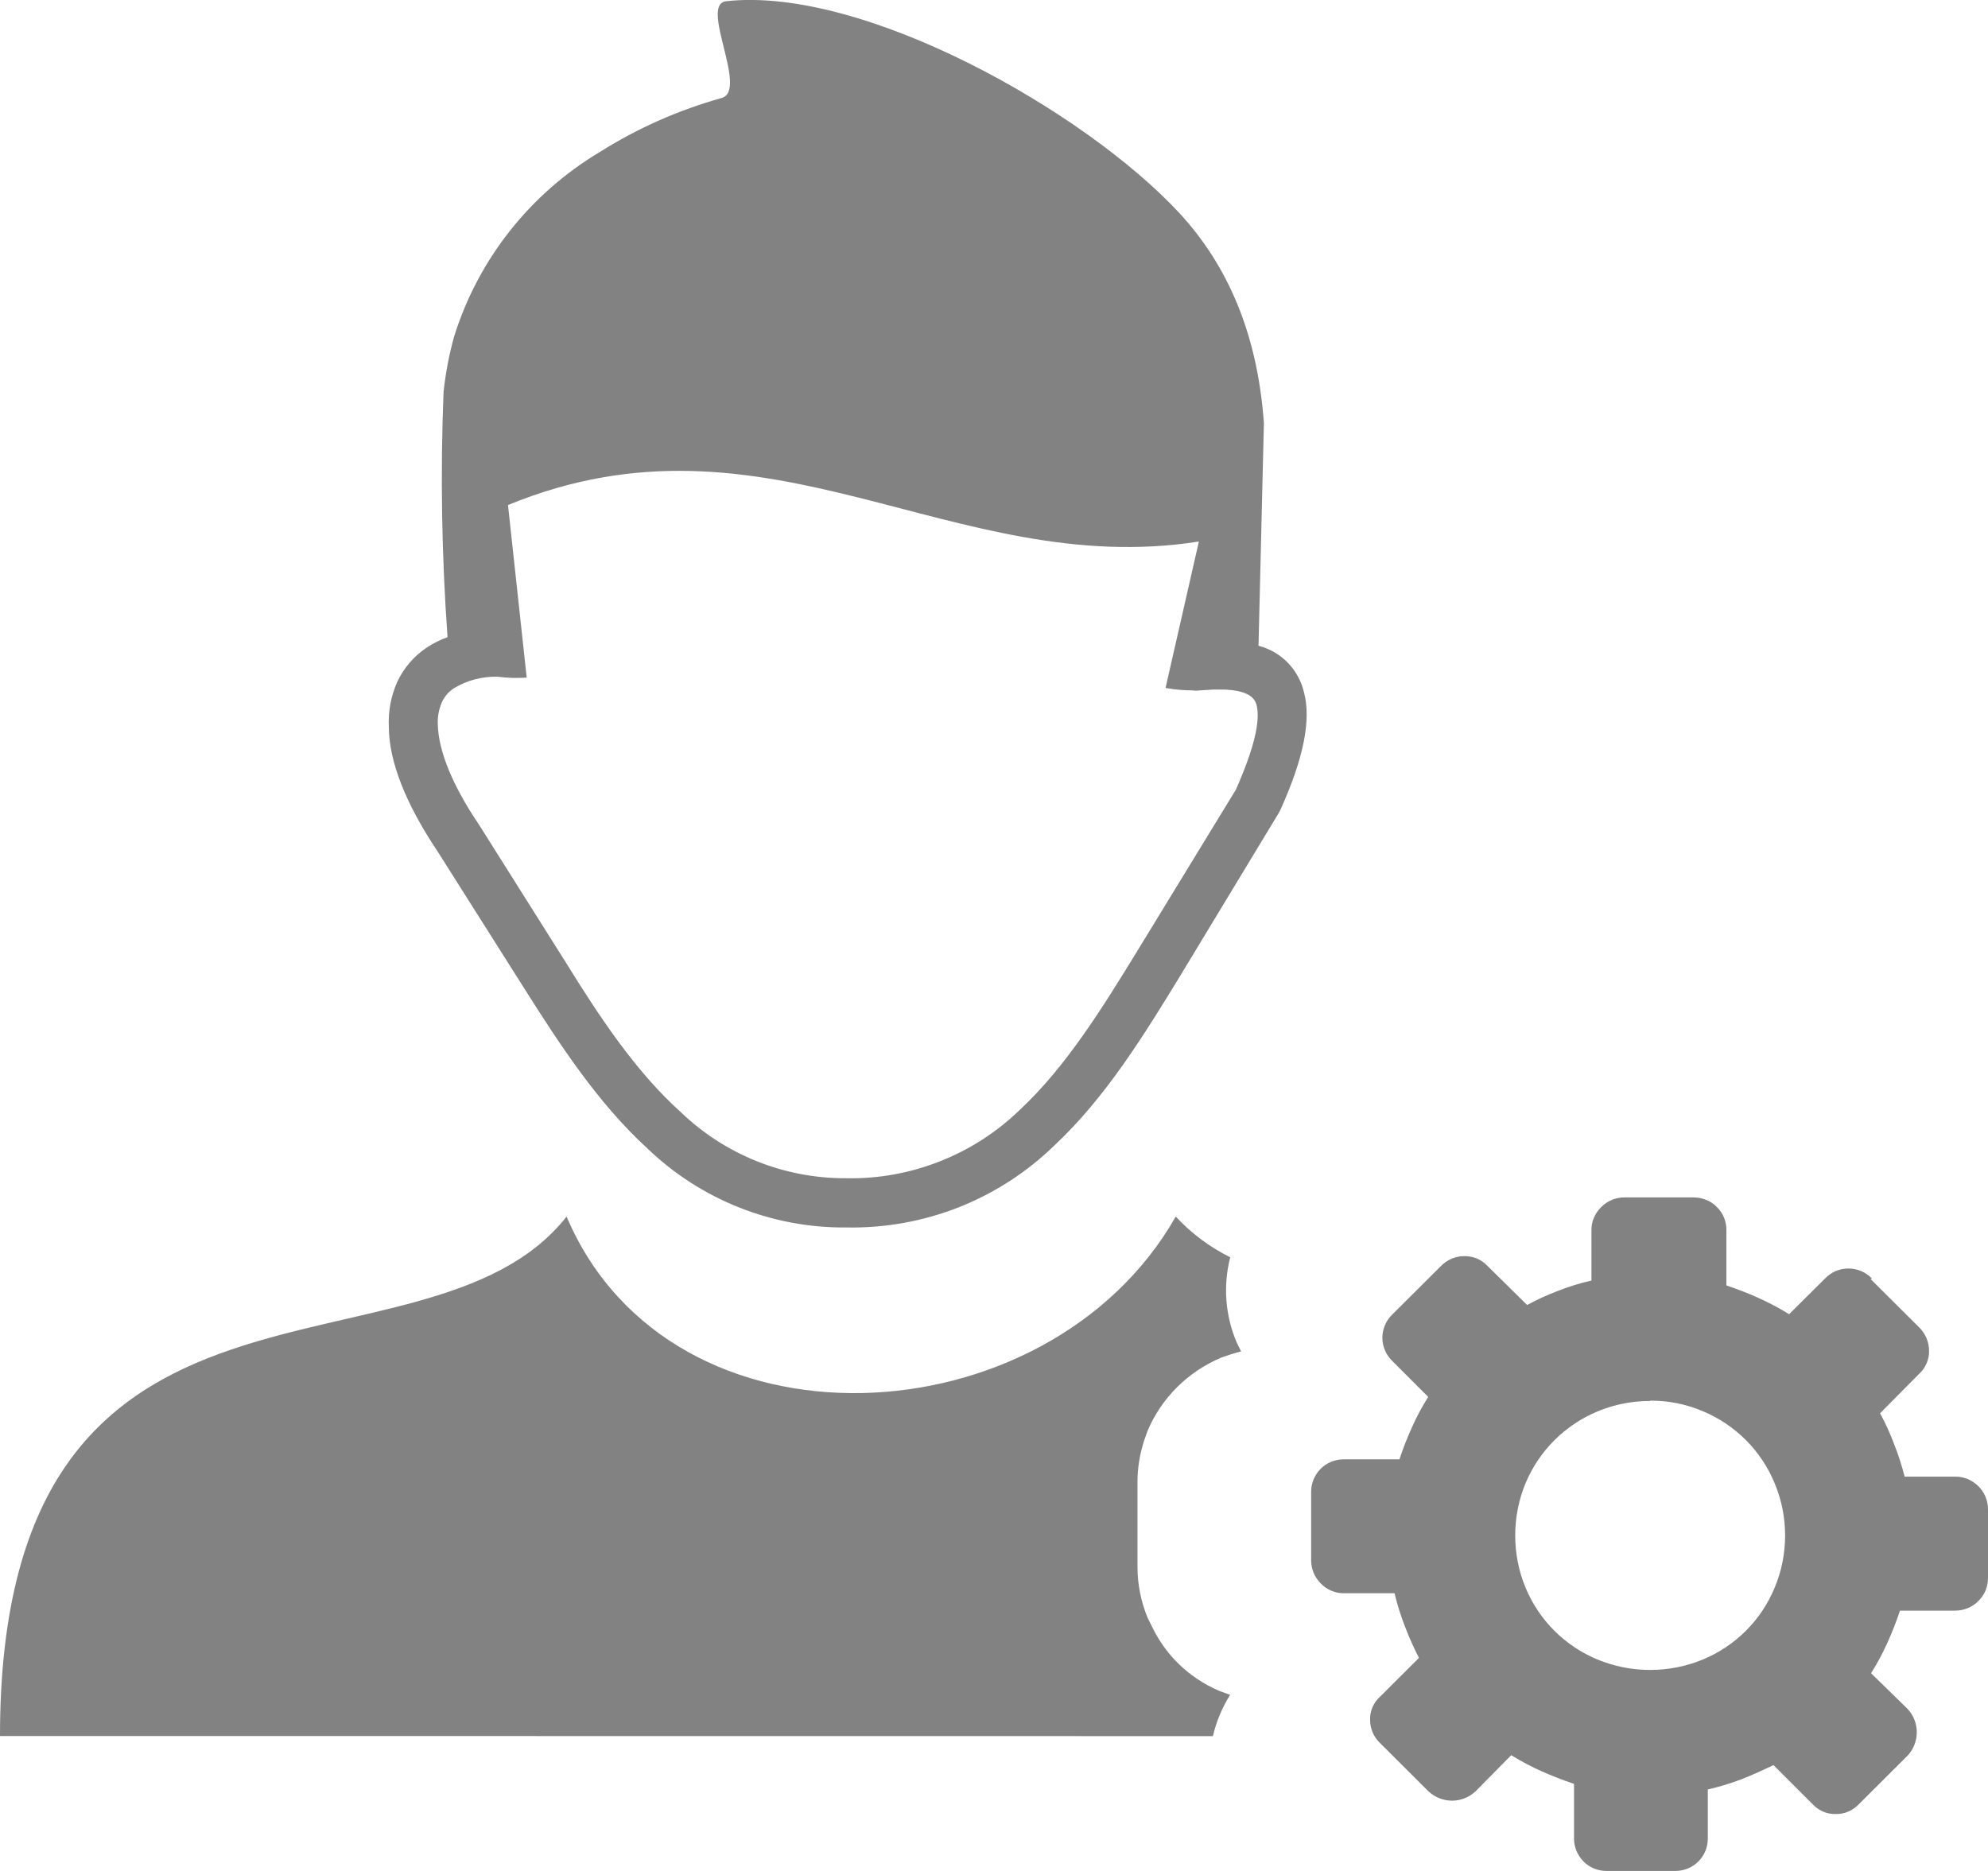
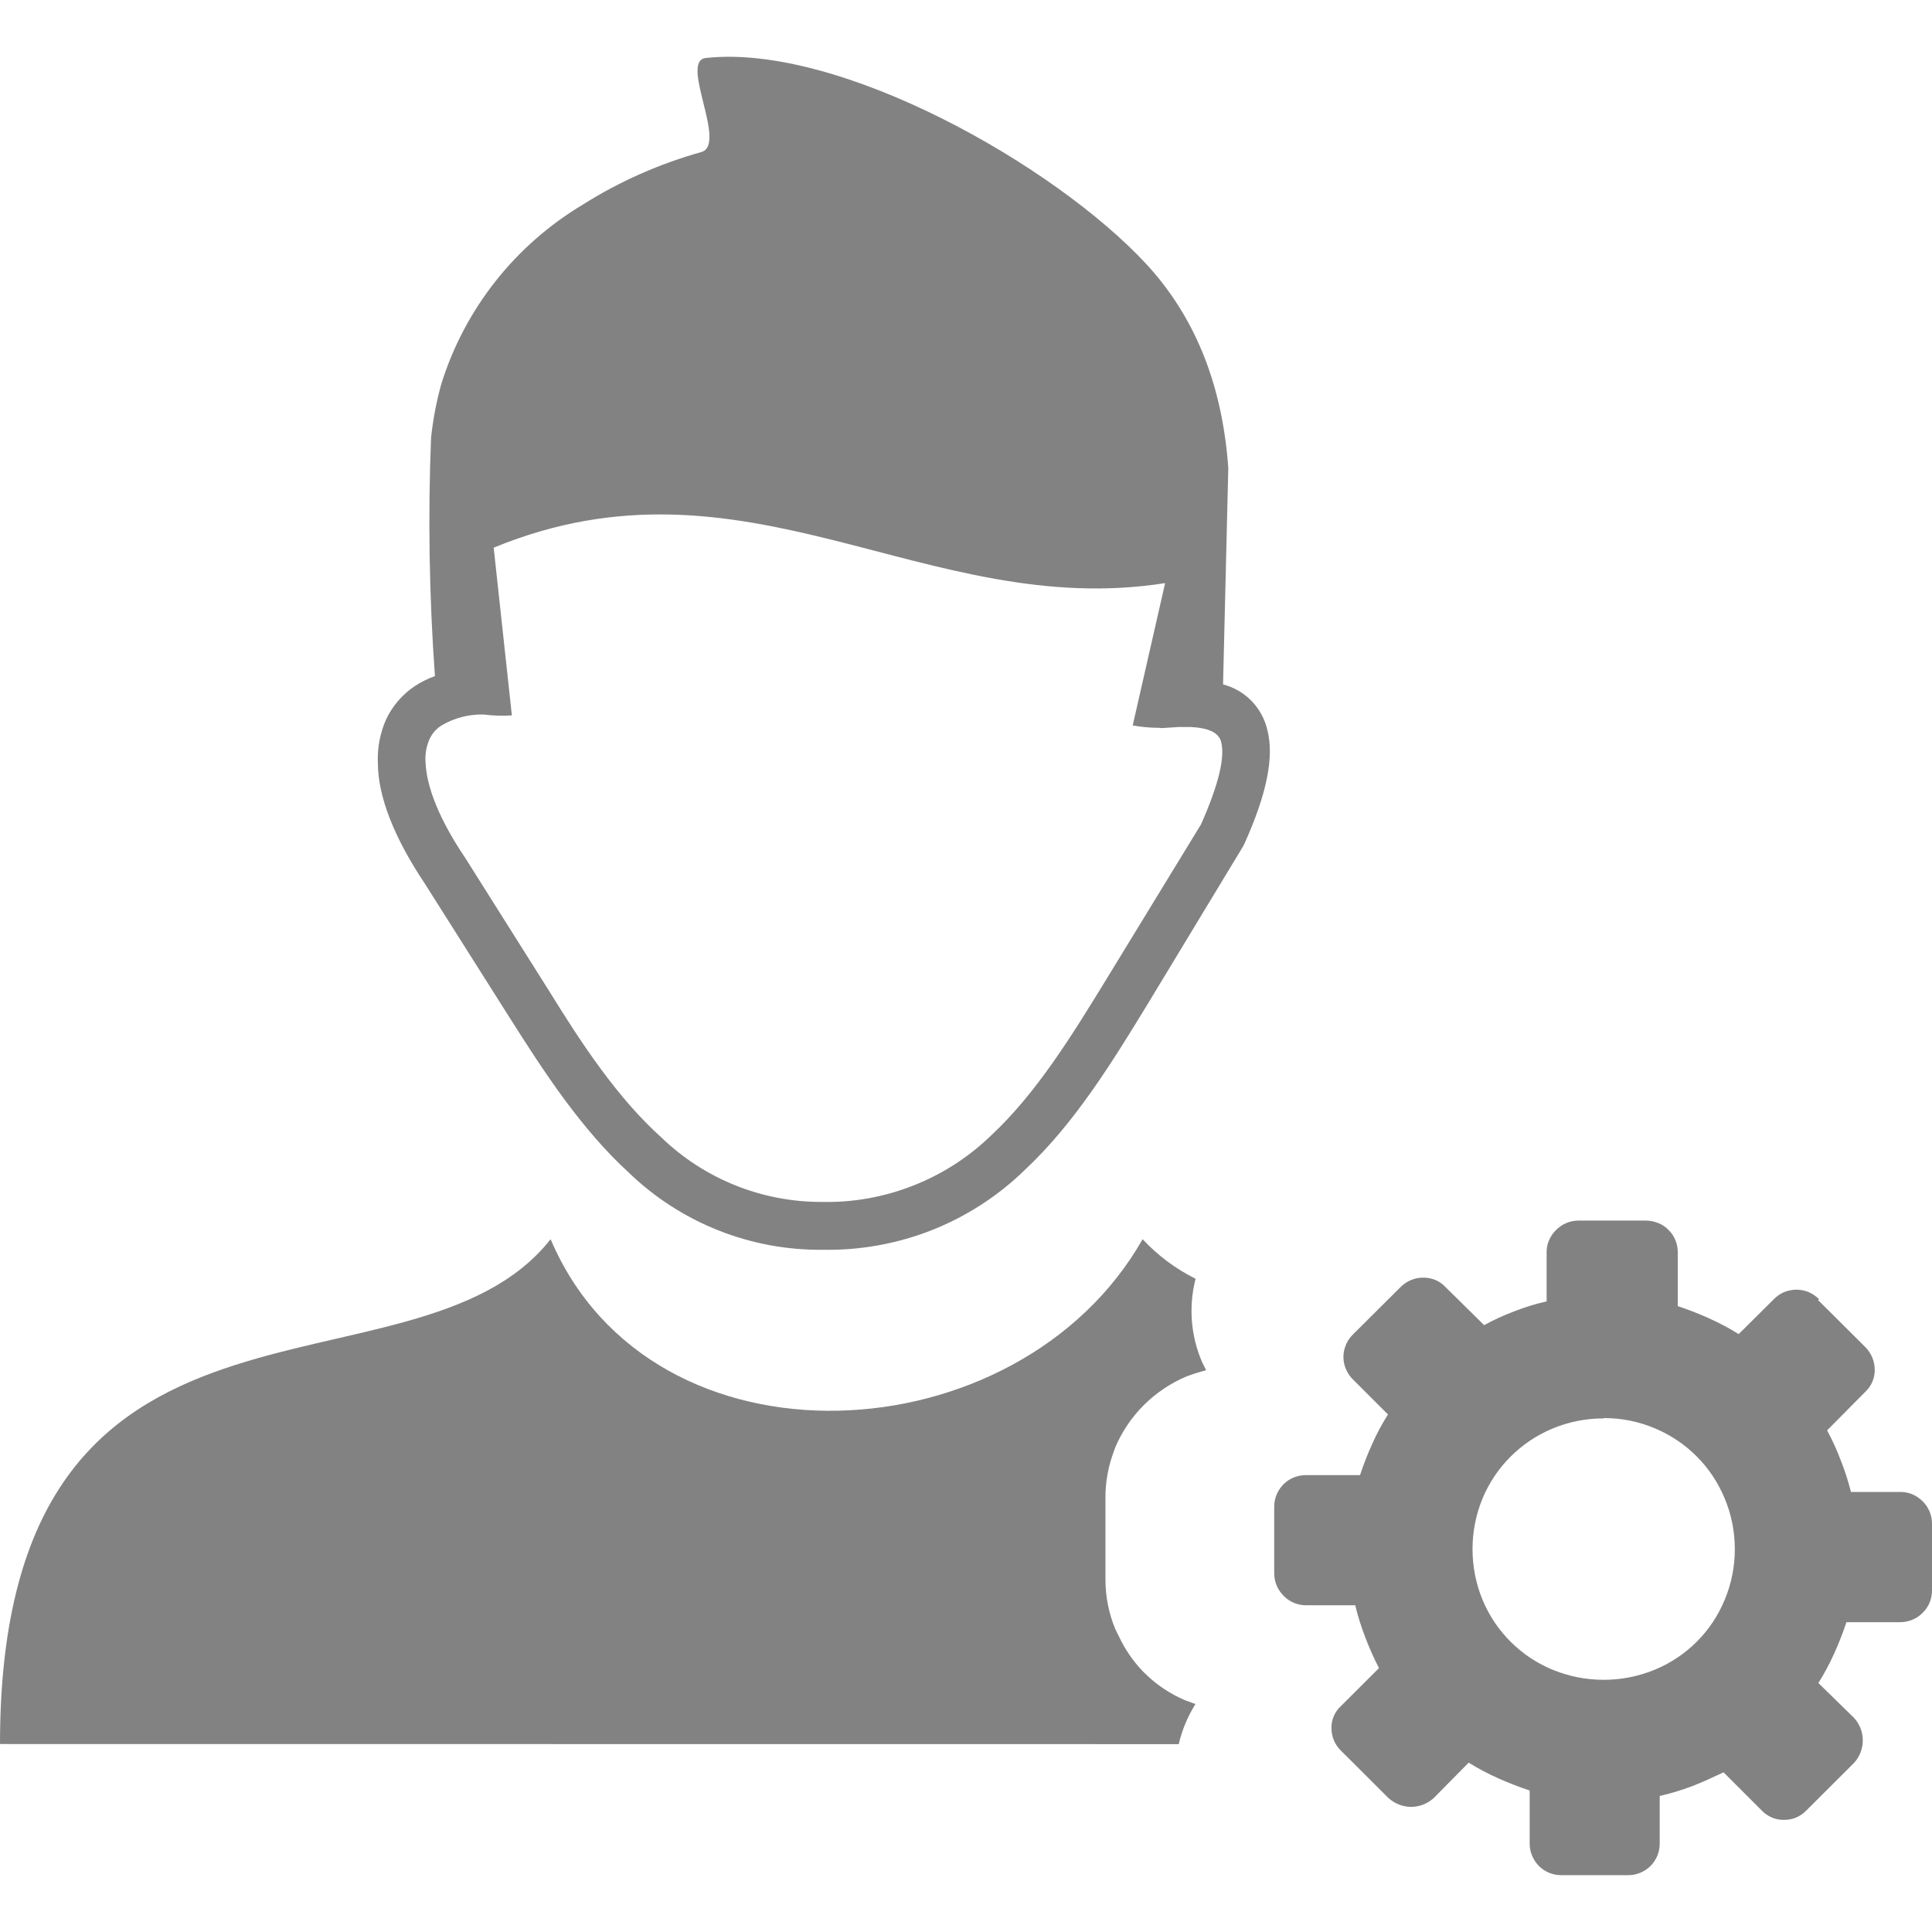
- <svg xmlns="http://www.w3.org/2000/svg" width="17" height="16" viewBox="0 0 17 16" fill="none">
+ <svg xmlns="http://www.w3.org/2000/svg" width="24" height="24" viewBox="0 0 17 16" fill="none">
  <path fill-rule="evenodd" clip-rule="evenodd" d="M0 14.846C0 10.421 3.628 11.949 4.845 10.404C5.738 12.505 8.962 12.327 10.054 10.404C10.187 10.547 10.345 10.665 10.52 10.752C10.458 10.995 10.477 11.251 10.576 11.482L10.613 11.557C10.555 11.572 10.498 11.59 10.441 11.611C10.157 11.731 9.931 11.956 9.812 12.239L9.784 12.319C9.747 12.433 9.727 12.553 9.727 12.673V13.4C9.727 13.55 9.757 13.698 9.814 13.836L9.849 13.906C9.9 14.014 9.968 14.113 10.05 14.2L10.069 14.219C10.172 14.322 10.294 14.404 10.428 14.461L10.519 14.494C10.451 14.603 10.401 14.722 10.372 14.847L0 14.846ZM16.008 10.934C15.982 10.907 15.95 10.885 15.916 10.87C15.882 10.856 15.844 10.848 15.807 10.848C15.769 10.848 15.732 10.856 15.697 10.87C15.663 10.885 15.632 10.907 15.606 10.934L15.299 11.239C15.216 11.187 15.129 11.141 15.04 11.101C14.95 11.06 14.857 11.024 14.763 10.993V10.523C14.764 10.486 14.757 10.449 14.743 10.414C14.729 10.379 14.708 10.348 14.681 10.322C14.655 10.295 14.624 10.274 14.589 10.261C14.555 10.247 14.518 10.24 14.481 10.24H13.891C13.854 10.24 13.818 10.247 13.784 10.261C13.75 10.275 13.719 10.296 13.693 10.322C13.666 10.348 13.645 10.379 13.63 10.414C13.615 10.448 13.608 10.486 13.609 10.523V10.951C13.511 10.973 13.416 11.003 13.323 11.039C13.233 11.073 13.144 11.114 13.059 11.16L12.72 10.826C12.695 10.799 12.665 10.778 12.631 10.763C12.597 10.749 12.56 10.742 12.523 10.742C12.486 10.742 12.449 10.749 12.414 10.764C12.38 10.778 12.349 10.8 12.323 10.826L11.907 11.24C11.88 11.266 11.858 11.297 11.844 11.331C11.829 11.366 11.821 11.403 11.821 11.44C11.821 11.478 11.829 11.515 11.844 11.549C11.858 11.583 11.88 11.614 11.907 11.64L12.213 11.946C12.161 12.029 12.114 12.115 12.075 12.204C12.034 12.294 11.998 12.386 11.967 12.48H11.489C11.416 12.48 11.345 12.509 11.293 12.561C11.242 12.613 11.212 12.683 11.212 12.756V13.344C11.212 13.38 11.219 13.416 11.233 13.45C11.247 13.484 11.268 13.515 11.294 13.541C11.32 13.568 11.351 13.59 11.386 13.604C11.42 13.618 11.457 13.626 11.495 13.625H11.925C11.948 13.722 11.978 13.816 12.014 13.909C12.049 14.001 12.089 14.091 12.134 14.178L11.801 14.51C11.773 14.535 11.752 14.565 11.737 14.599C11.722 14.633 11.715 14.669 11.716 14.706C11.716 14.744 11.723 14.78 11.738 14.815C11.752 14.849 11.774 14.88 11.801 14.906L12.216 15.32C12.271 15.37 12.342 15.399 12.417 15.399C12.491 15.399 12.563 15.37 12.617 15.32L12.923 15.01C13.007 15.062 13.094 15.108 13.184 15.148C13.274 15.188 13.366 15.224 13.46 15.255V15.724C13.46 15.797 13.49 15.867 13.541 15.919C13.593 15.971 13.664 16 13.737 16H14.327C14.4 16 14.471 15.971 14.523 15.919C14.575 15.867 14.604 15.797 14.604 15.724V15.303C14.701 15.281 14.796 15.252 14.889 15.217C14.982 15.181 15.072 15.139 15.166 15.095L15.499 15.428C15.524 15.455 15.555 15.477 15.589 15.492C15.623 15.507 15.66 15.514 15.697 15.513C15.735 15.514 15.772 15.507 15.806 15.492C15.841 15.477 15.871 15.455 15.897 15.428L16.312 15.014C16.363 14.96 16.391 14.888 16.391 14.814C16.391 14.74 16.363 14.668 16.312 14.614L16 14.309C16.053 14.226 16.099 14.139 16.139 14.05C16.18 13.96 16.216 13.868 16.247 13.774H16.716C16.754 13.774 16.791 13.767 16.826 13.753C16.86 13.739 16.892 13.718 16.918 13.691C16.945 13.665 16.966 13.634 16.98 13.599C16.994 13.565 17 13.528 17 13.491V12.908C17 12.871 16.993 12.835 16.979 12.801C16.965 12.767 16.944 12.736 16.918 12.71C16.892 12.684 16.86 12.663 16.826 12.648C16.791 12.634 16.754 12.627 16.716 12.628H16.287C16.263 12.534 16.234 12.442 16.198 12.352C16.164 12.261 16.123 12.171 16.077 12.086L16.412 11.748C16.439 11.723 16.46 11.693 16.475 11.659C16.489 11.626 16.497 11.59 16.496 11.553C16.496 11.516 16.489 11.479 16.474 11.444C16.46 11.41 16.438 11.378 16.412 11.352L15.996 10.938L16.008 10.934ZM14.111 11.978C14.265 11.977 14.419 12.008 14.561 12.068C14.839 12.184 15.06 12.405 15.175 12.683C15.235 12.825 15.265 12.977 15.265 13.131C15.265 13.285 15.235 13.437 15.175 13.579C15.06 13.857 14.839 14.077 14.561 14.192C14.418 14.251 14.265 14.281 14.111 14.281C13.957 14.281 13.804 14.251 13.661 14.192C13.383 14.077 13.162 13.857 13.046 13.579C12.987 13.437 12.957 13.285 12.957 13.131C12.957 12.977 12.987 12.825 13.046 12.683C13.162 12.406 13.383 12.186 13.661 12.07C13.803 12.011 13.957 11.98 14.111 11.981V11.978ZM4.255 5.787C4.125 5.784 3.997 5.817 3.886 5.883C3.839 5.912 3.802 5.954 3.779 6.005C3.752 6.066 3.74 6.133 3.744 6.2C3.751 6.424 3.868 6.715 4.095 7.051L4.83 8.217C5.122 8.69 5.437 9.166 5.822 9.511C6.2 9.875 6.707 10.078 7.233 10.076C7.507 10.082 7.78 10.033 8.036 9.932C8.291 9.832 8.524 9.682 8.721 9.491C9.117 9.122 9.431 8.614 9.738 8.112L10.569 6.752C10.724 6.4 10.78 6.165 10.745 6.028C10.724 5.945 10.632 5.905 10.477 5.897C10.444 5.897 10.411 5.897 10.376 5.897L10.26 5.904C10.239 5.907 10.217 5.907 10.196 5.904C10.119 5.904 10.042 5.897 9.967 5.883L10.252 4.631C8.145 4.962 6.57 3.403 4.344 4.319L4.504 5.795C4.421 5.8 4.338 5.798 4.255 5.787ZM10.761 5.522C10.857 5.547 10.944 5.597 11.013 5.668C11.082 5.74 11.13 5.828 11.152 5.925C11.211 6.155 11.152 6.476 10.949 6.926L10.937 6.949L10.105 8.324C9.782 8.854 9.454 9.386 9.017 9.795C8.783 10.023 8.505 10.203 8.2 10.324C7.895 10.444 7.569 10.503 7.241 10.497C6.606 10.504 5.994 10.261 5.537 9.822C5.112 9.433 4.787 8.933 4.477 8.443L3.74 7.278C3.472 6.878 3.325 6.512 3.325 6.213C3.319 6.082 3.344 5.951 3.397 5.831C3.453 5.712 3.54 5.611 3.649 5.538C3.705 5.501 3.765 5.471 3.827 5.449C3.777 4.751 3.765 4.051 3.793 3.352C3.81 3.192 3.84 3.034 3.883 2.879C4.089 2.218 4.533 1.656 5.129 1.3C5.452 1.096 5.803 0.941 6.171 0.838C6.404 0.772 5.972 0.027 6.214 0.01C7.382 -0.117 9.274 0.946 10.088 1.825C10.495 2.267 10.753 2.849 10.808 3.618L10.762 5.519L10.761 5.522Z" fill="#828282" />
</svg>
